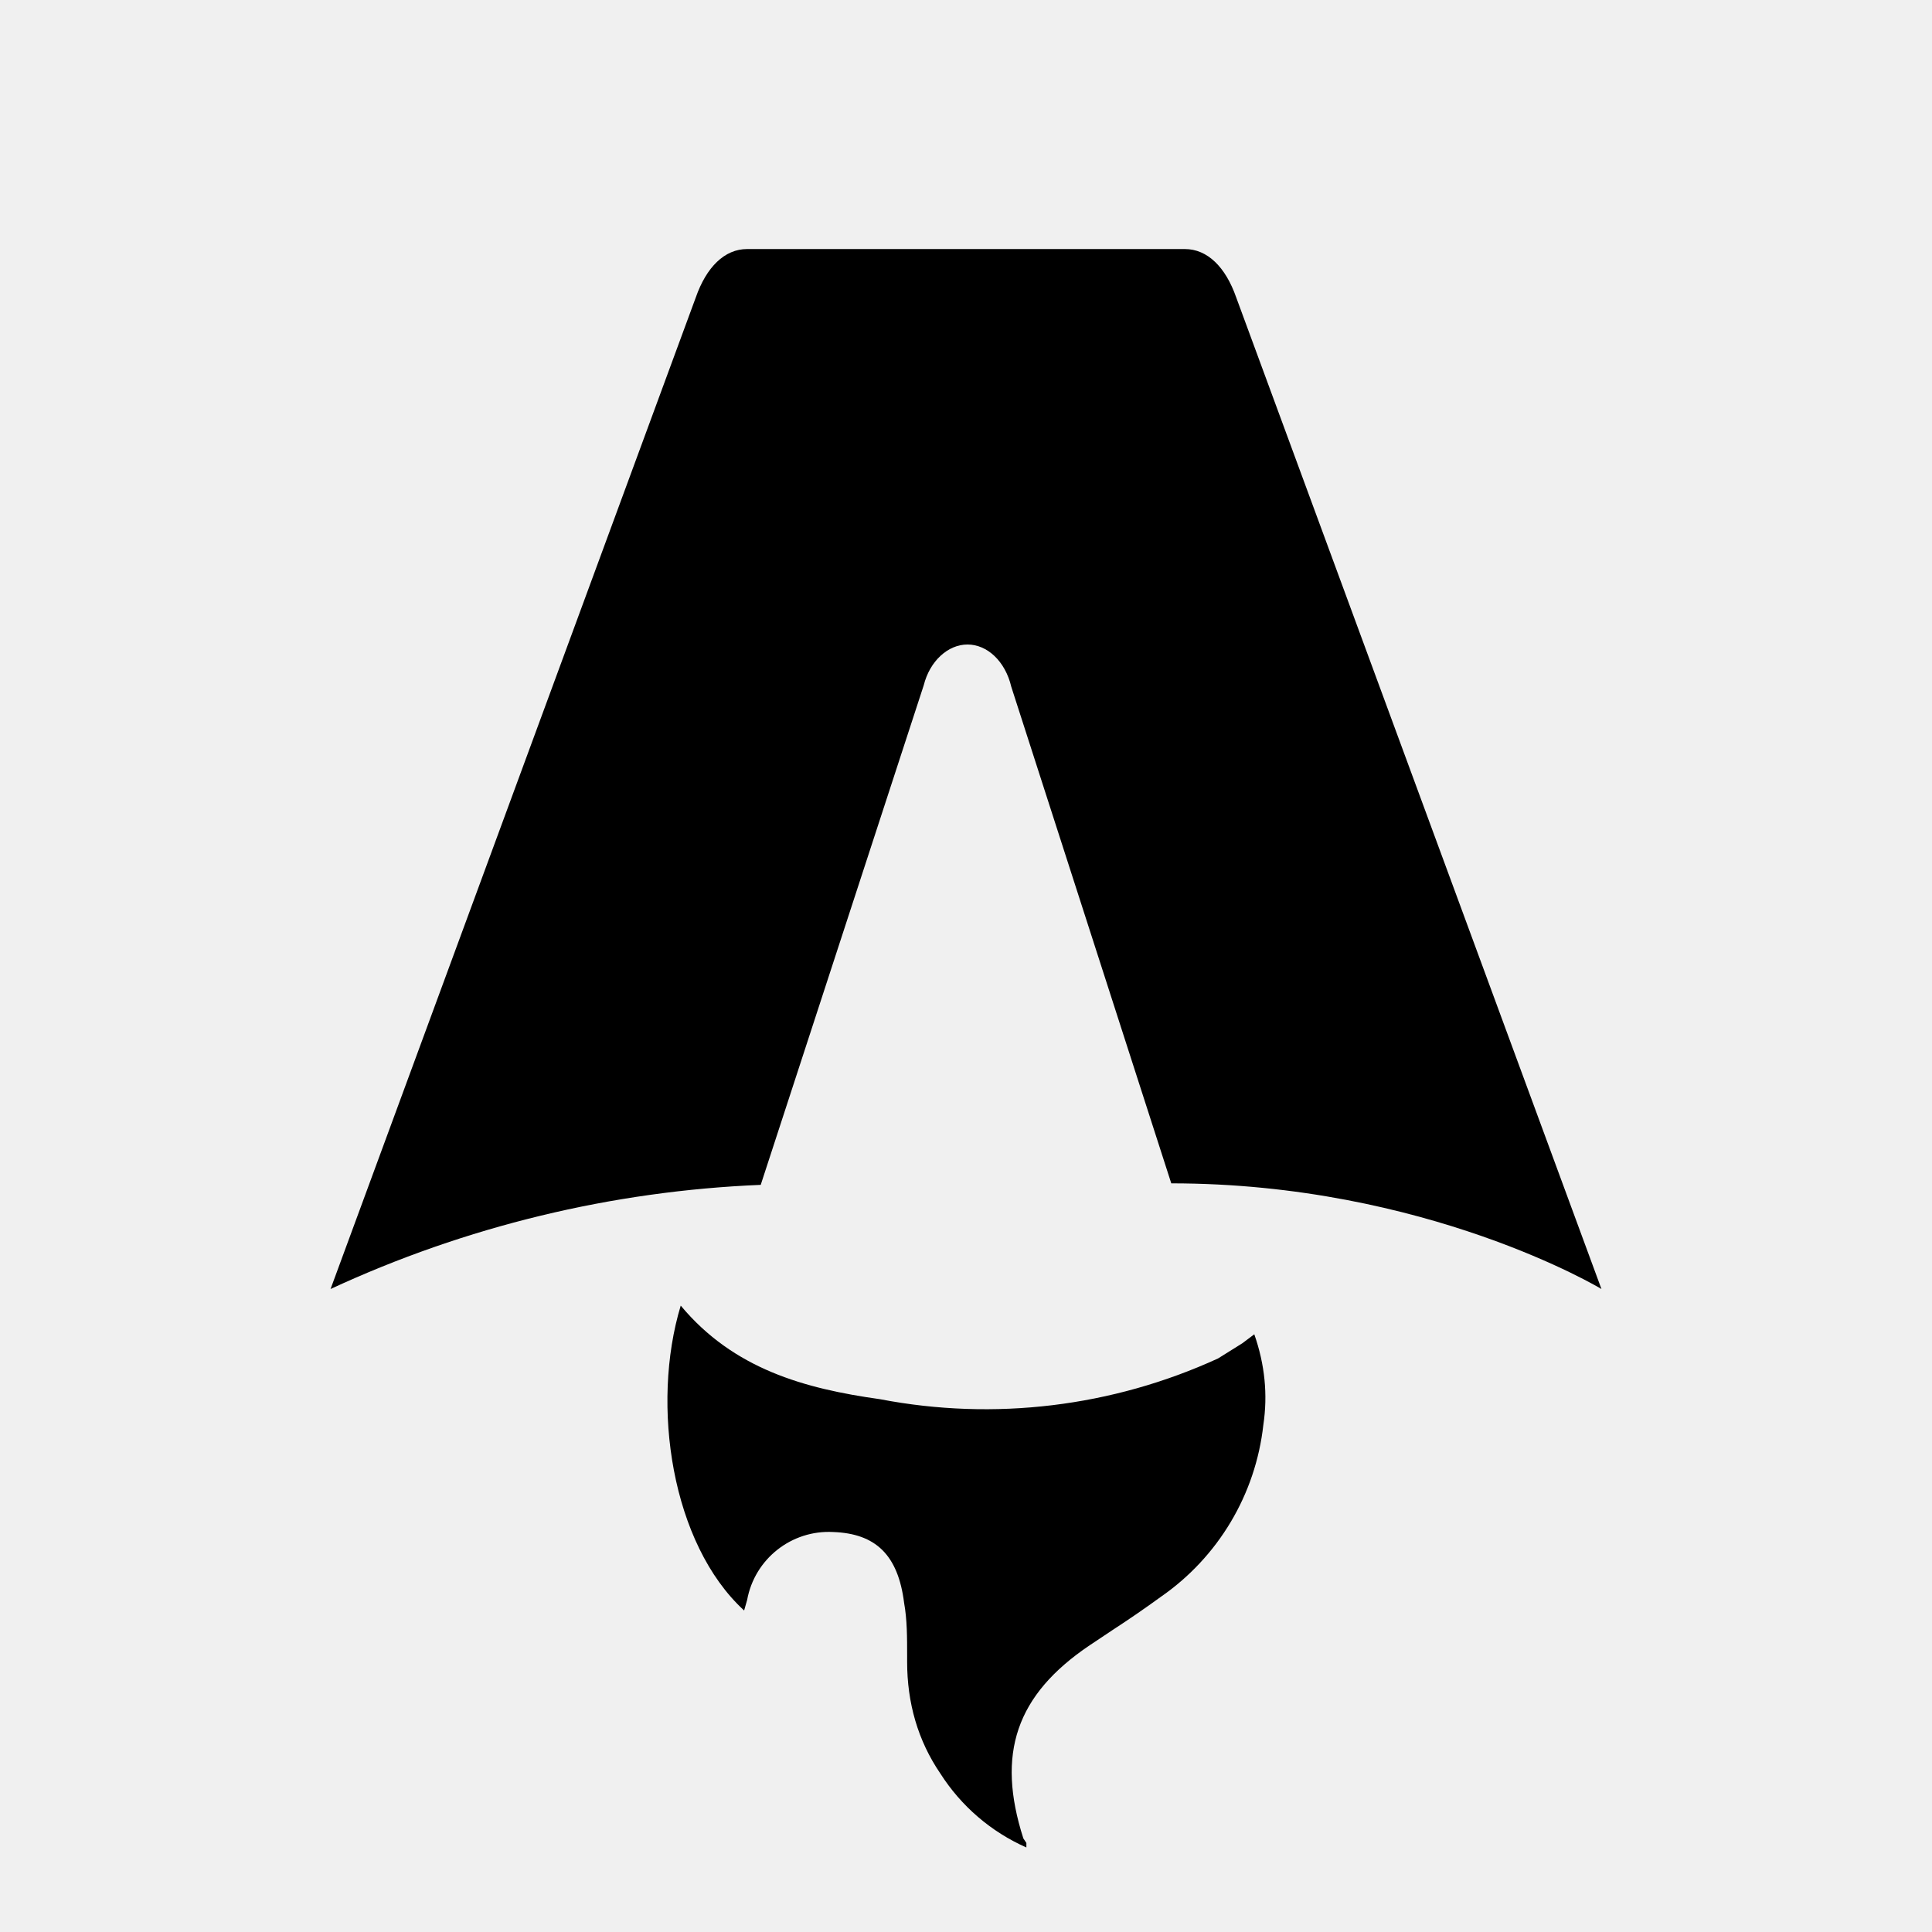
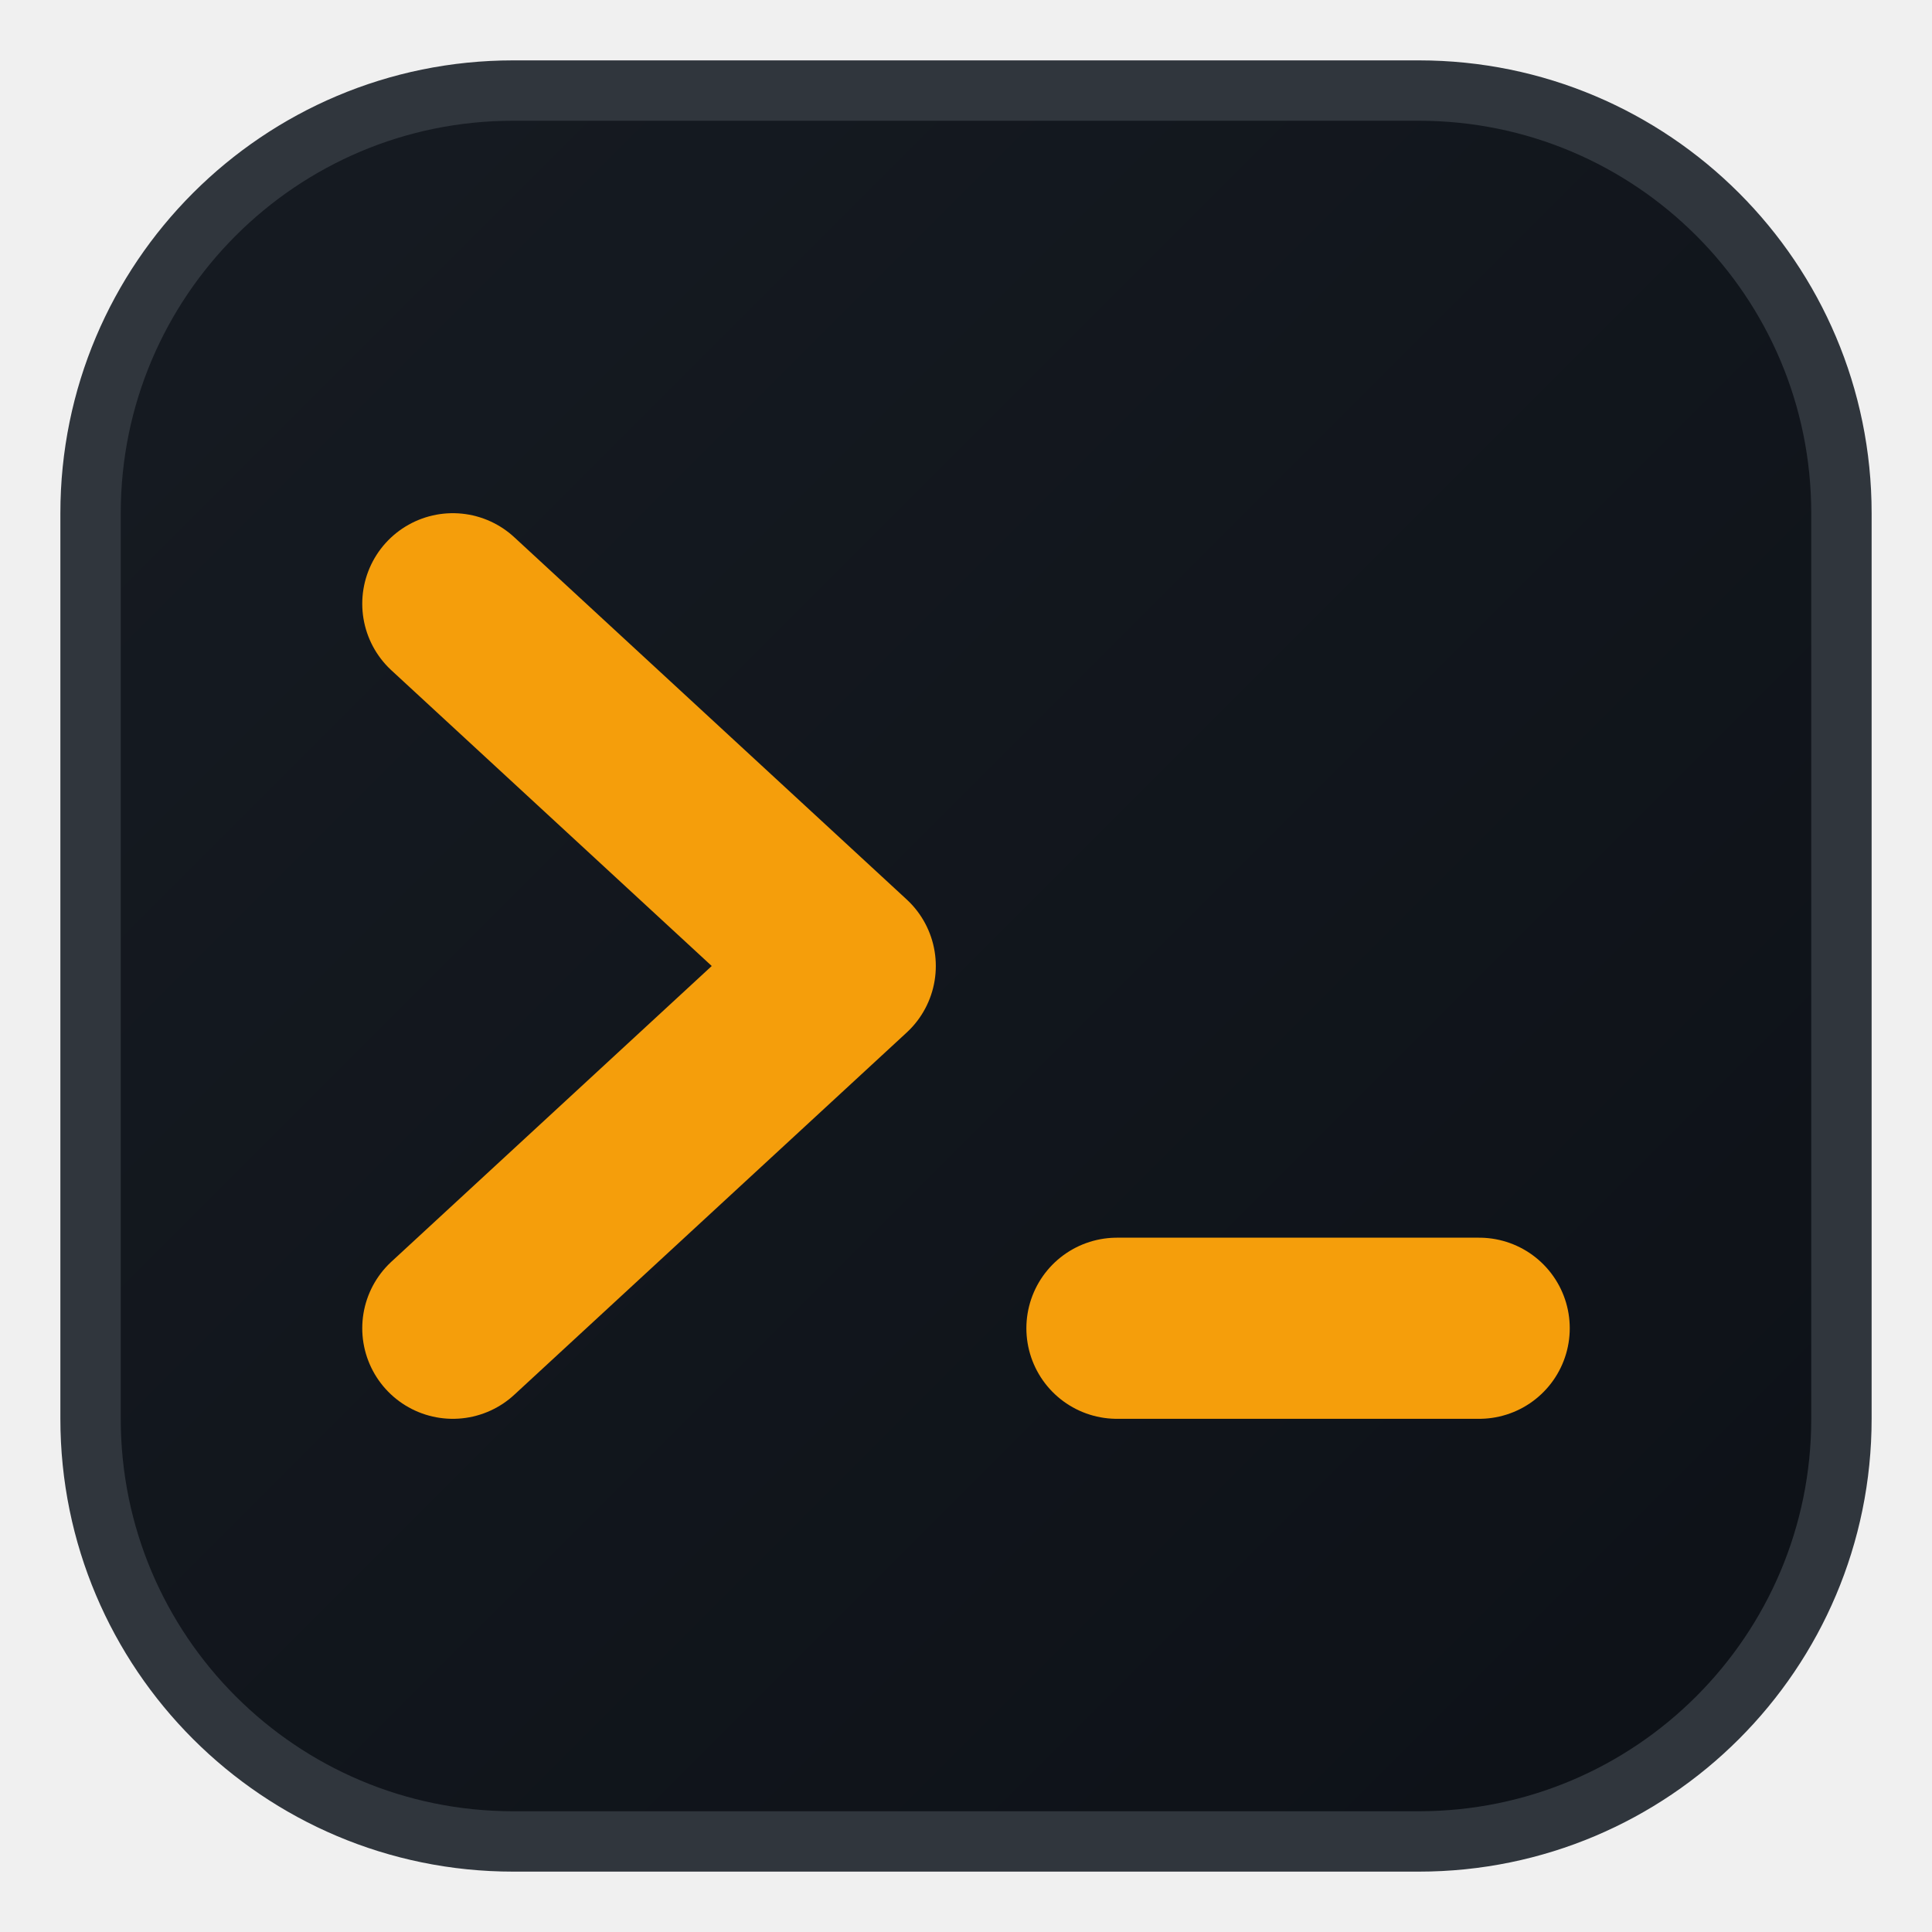
- <svg xmlns="http://www.w3.org/2000/svg" fill="none" viewBox="0 0 128 128">
-   <path d="M50.4 78.5a75.1 75.1 0 0 0-28.5 6.9l24.2-65.7c.7-2 1.9-3.2 3.4-3.2h29c1.5 0 2.7 1.2 3.4 3.2l24.2 65.7s-11.6-7-28.5-7L67 45.5c-.4-1.7-1.6-2.8-2.9-2.8-1.3 0-2.5 1.1-2.9 2.7L50.4 78.5Zm-1.1 28.2Zm-4.2-20.2c-2 6.6-.6 15.8 4.2 20.2a17.5 17.5 0 0 1 .2-.7 5.5 5.5 0 0 1 5.7-4.5c2.8.1 4.3 1.5 4.7 4.7.2 1.1.2 2.3.2 3.5v.4c0 2.7.7 5.2 2.2 7.4a13 13 0 0 0 5.7 4.9v-.3l-.2-.3c-1.8-5.6-.5-9.5 4.4-12.8l1.5-1a73 73 0 0 0 3.2-2.2 16 16 0 0 0 6.8-11.4c.3-2 .1-4-.6-6l-.8.6-1.6 1a37 37 0 0 1-22.4 2.7c-5-.7-9.7-2-13.2-6.2Z" />
+ <svg xmlns="http://www.w3.org/2000/svg" viewBox="0 0 128 128" fill="none">
+   <defs>
+     <linearGradient id="bgGrad" x1="0%" y1="0%" x2="100%" y2="100%">
+       <stop offset="0%" stop-color="#161B22" />
+       <stop offset="100%" stop-color="#0D1117" />
+     </linearGradient>
+   </defs>
+   <rect class="bg" x="6" y="6" width="116" height="116" rx="28" fill="url(#bgGrad)" stroke="#30363D" stroke-width="4" />
+   <path class="prompt-chevron" d="M30 40 L56 64 L30 88" stroke="#F59E0B" stroke-width="12" stroke-linecap="round" stroke-linejoin="round" />
+   <path class="prompt-cursor" d="M74 88 H98" stroke="#F59E0B" stroke-width="12" stroke-linecap="round" />
  <style>
-         path { fill: #000; }
-         @media (prefers-color-scheme: dark) {
-             path { fill: #FFF; }
-         }
-     </style>
+     @media (prefers-color-scheme: light) {
+       .bg {
+         stroke: #64748B;
+       }
+     }
+   </style>
</svg>
